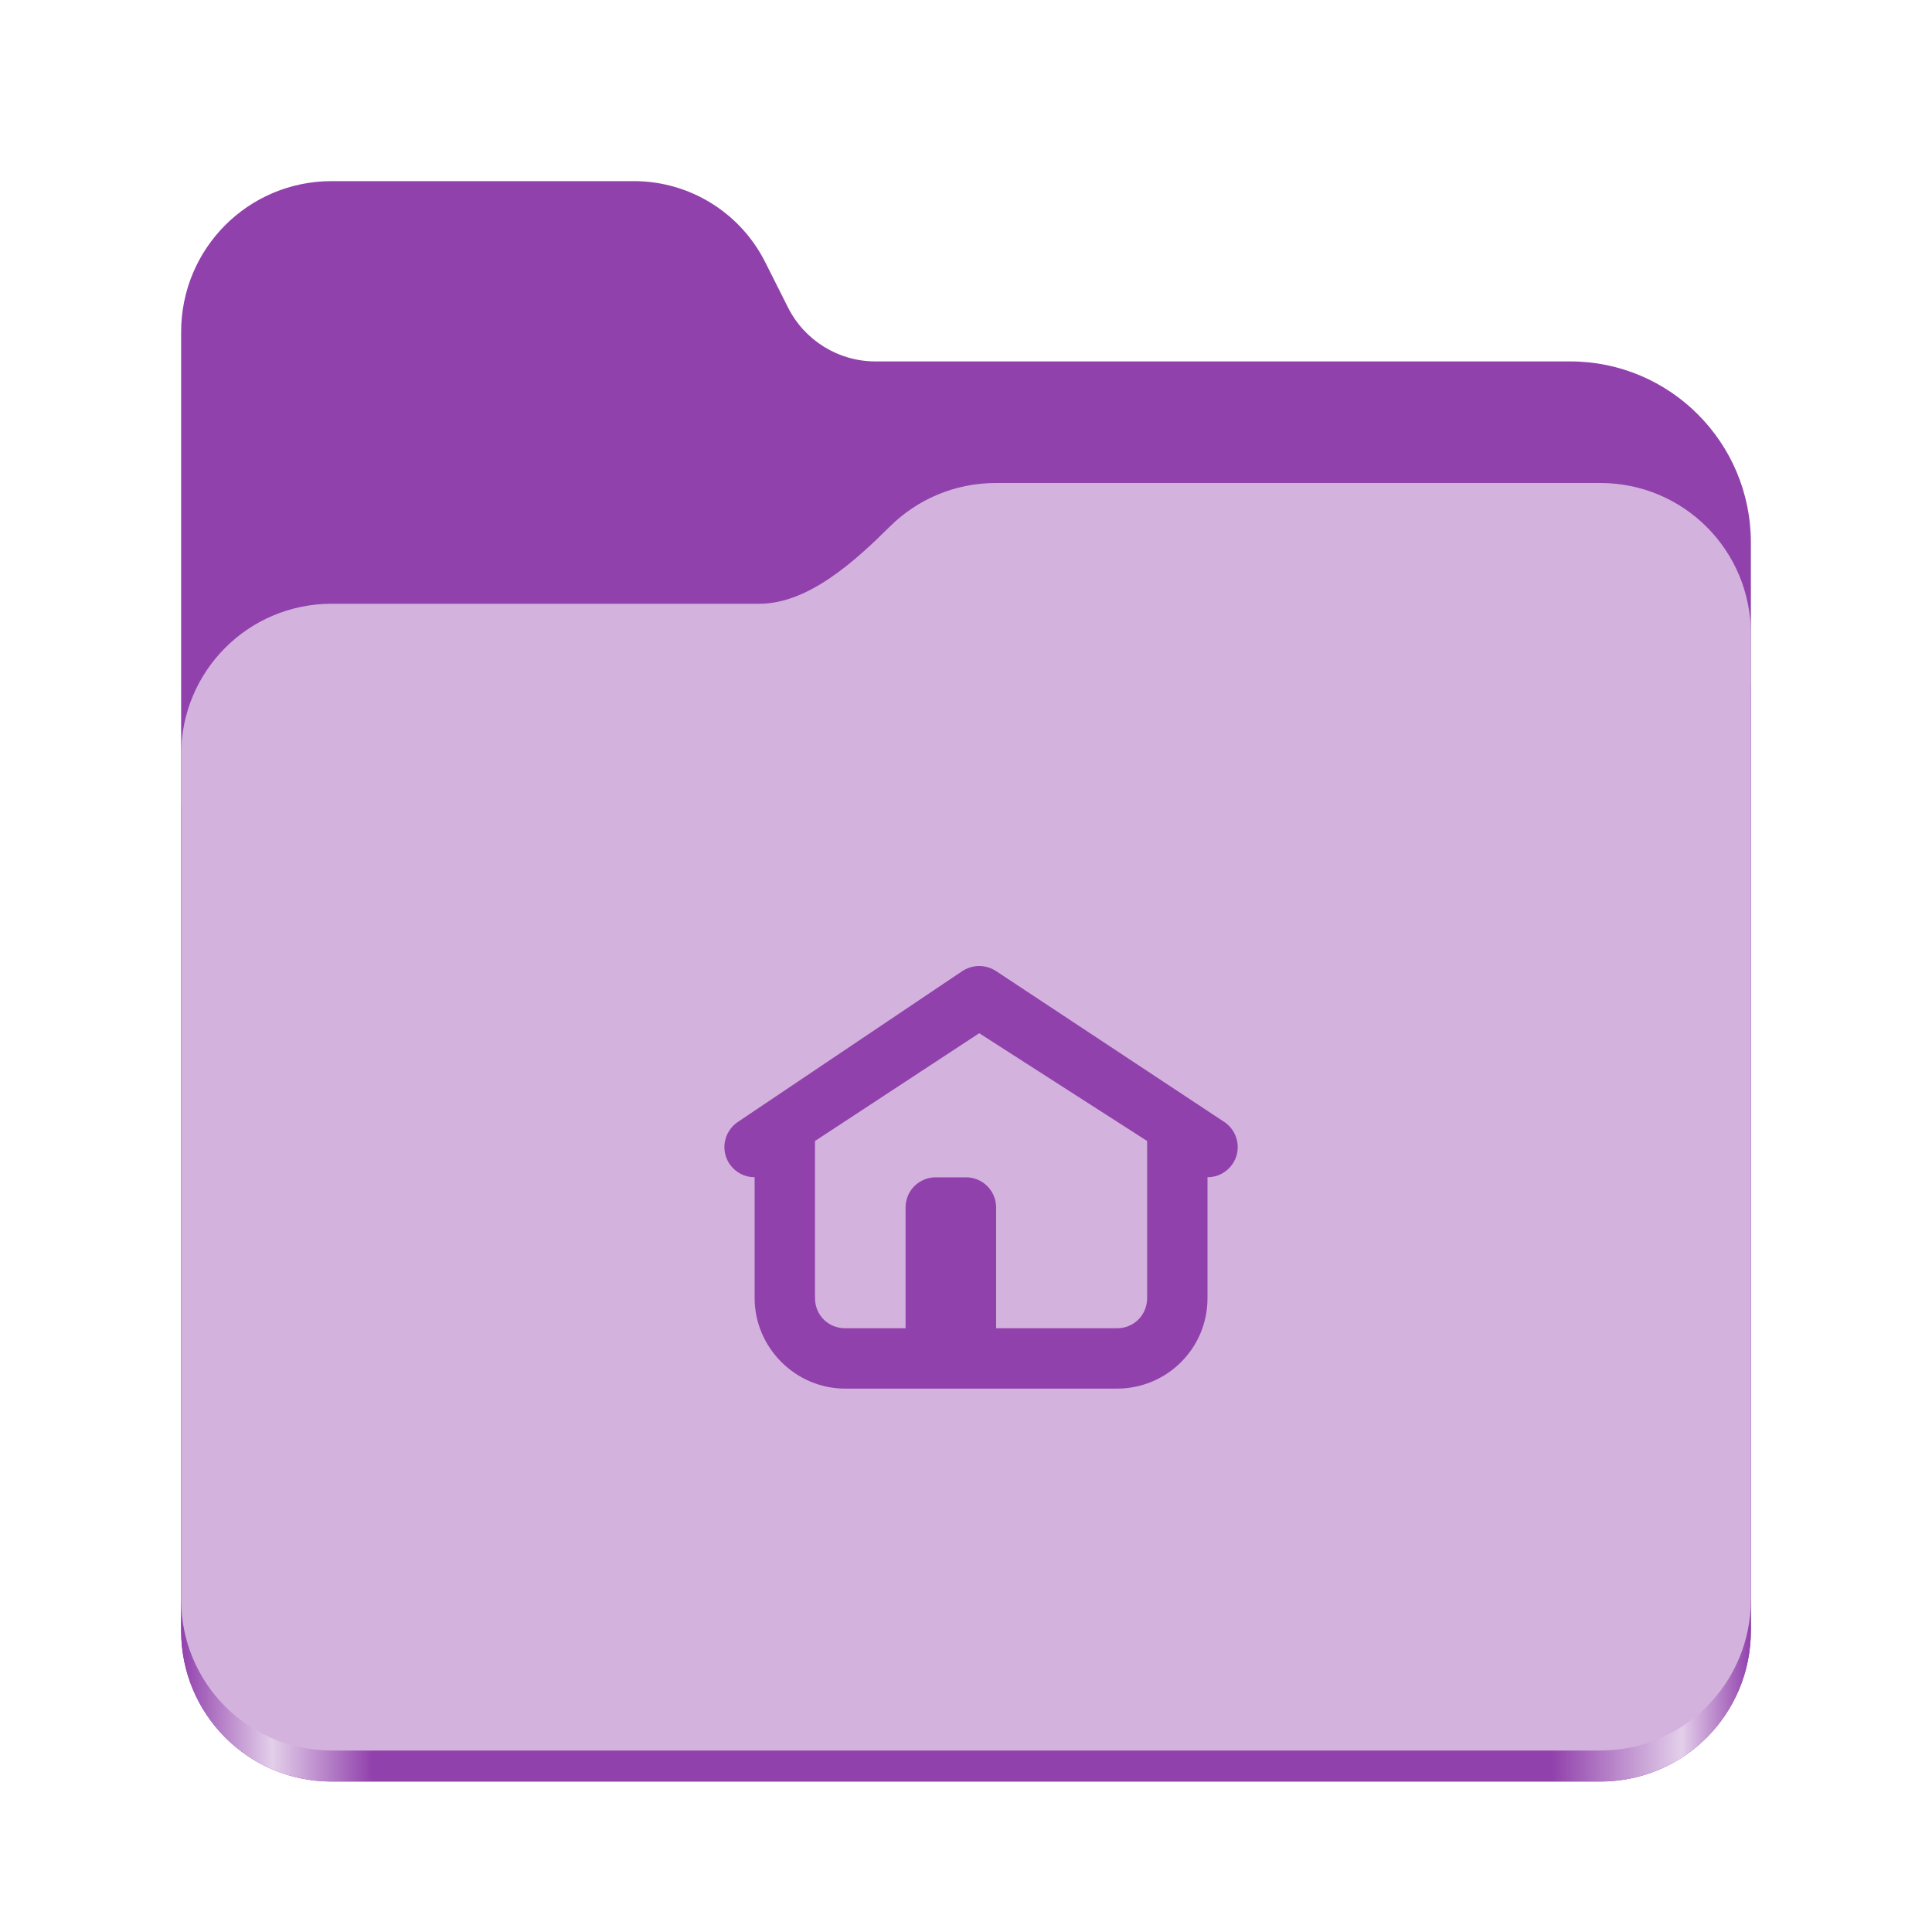
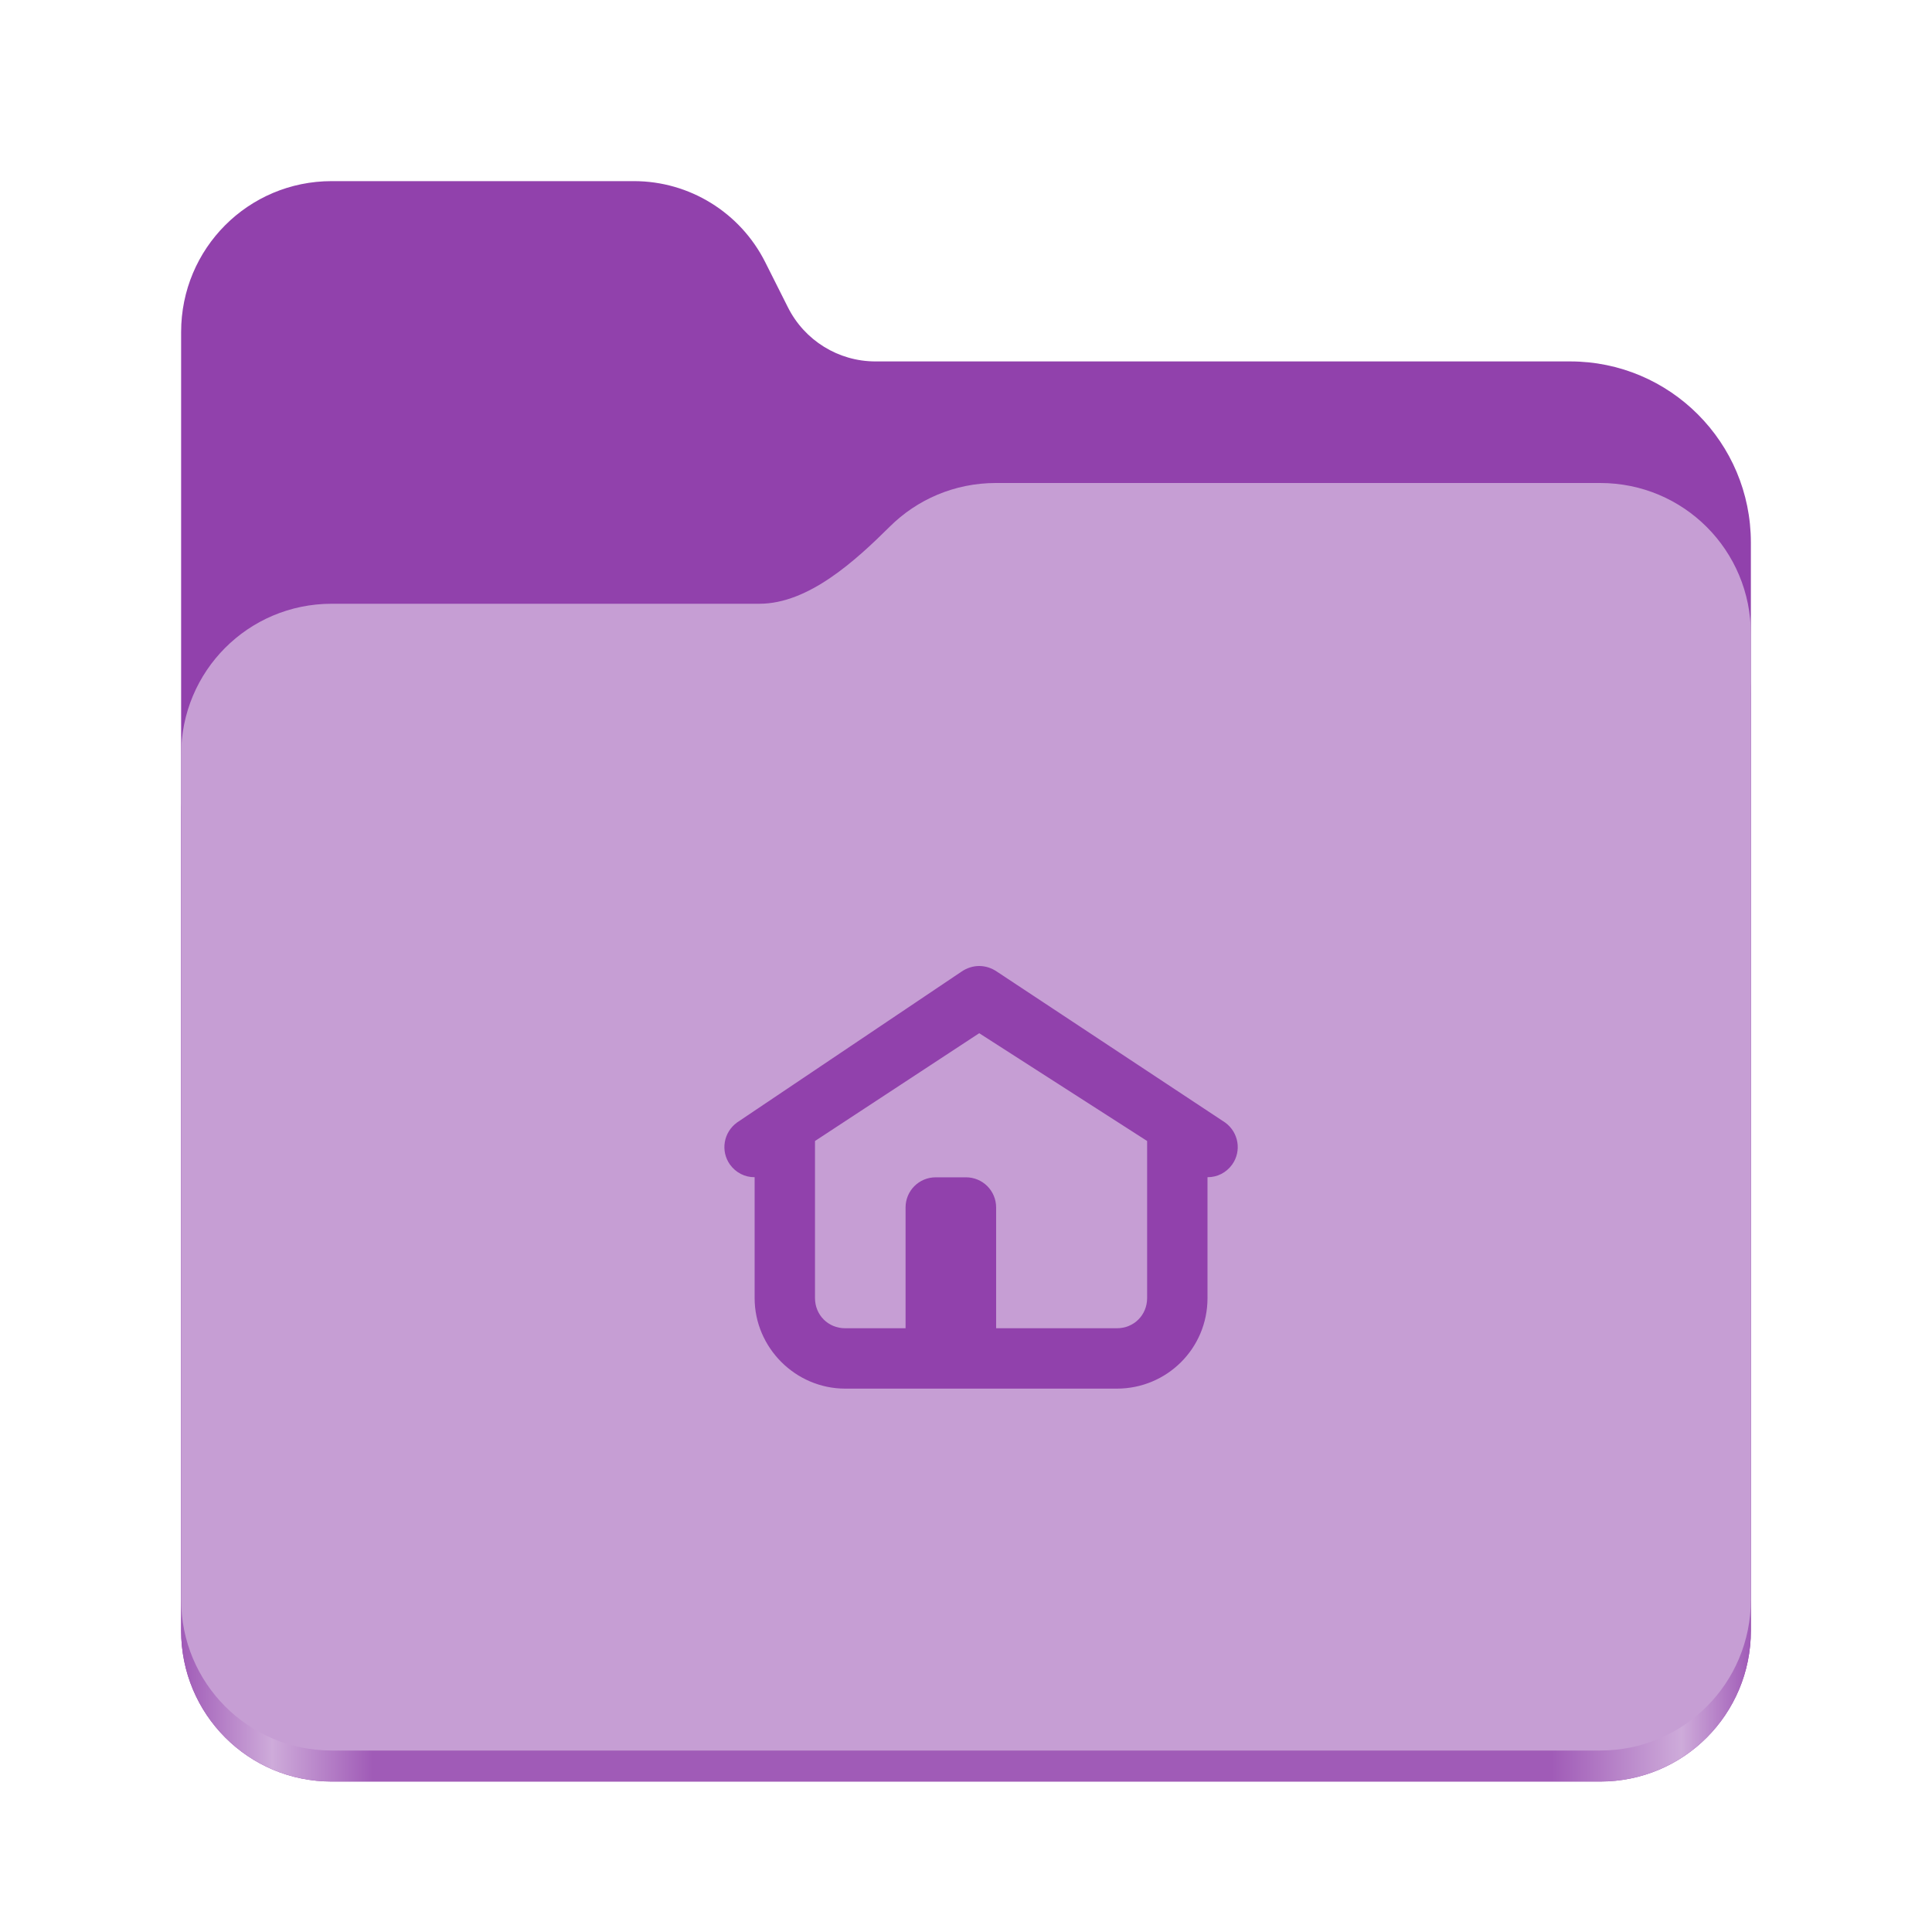
<svg xmlns="http://www.w3.org/2000/svg" height="128px" viewBox="0 0 128 128" width="128px">
  <linearGradient id="a" gradientTransform="matrix(0.45451 0 0 0.455522 -1210.292 616.1726)" gradientUnits="userSpaceOnUse" x1="2689.252" x2="2918.07" y1="-1106.803" y2="-1106.803">
-     <stop offset="0" stop-color="#9141AC" />
-     <stop offset="0.058" stop-color="#e3cfea" />
-     <stop offset="0.122" stop-color="#9141AC" />
-     <stop offset="0.873" stop-color="#9141AC" />
-     <stop offset="0.956" stop-color="#e3cfea" />
-     <stop offset="1" stop-color="#9141AC" />
+     <stop offset="0" stop-color="#a05bb7" />
+     <stop offset="0.058" stop-color="#ceabda" />
+     <stop offset="0.122" stop-color="#a05bb7" />
+     <stop offset="0.873" stop-color="#a05bb7" />
+     <stop offset="0.956" stop-color="#ceabda" />
+     <stop offset="1" stop-color="#a05bb7" />
  </linearGradient>
  <path d="m 21.977 12 c -5.527 0 -9.977 4.461 -9.977 10 v 86.031 c 0 5.543 4.449 10 9.977 10 h 84.043 c 5.531 0 9.98 -4.457 9.98 -10 v -72.086 c 0 -6.629 -5.359 -12 -11.973 -12 h -46.027 c -2.453 0 -4.695 -1.387 -5.797 -3.582 l -1.504 -2.992 c -1.656 -3.293 -5.02 -5.371 -8.699 -5.371 z m 0 0" fill="#9141AC" />
  <path d="m 65.977 36 c -2.746 0 -5.227 1.102 -7.027 2.891 c -2.273 2.254 -5.383 5.109 -8.633 5.109 h -28.34 c -5.527 0 -9.977 4.461 -9.977 10 v 54.031 c 0 5.543 4.449 10 9.977 10 h 84.043 c 5.531 0 9.98 -4.457 9.98 -10 v -62.031 c 0 -5.539 -4.449 -10 -9.98 -10 z m 0 0" fill="url(#a)" />
-   <path d="m 65.977 32 c -2.746 0 -5.227 1.102 -7.027 2.891 c -2.273 2.254 -5.383 5.109 -8.633 5.109 h -28.34 c -5.527 0 -9.977 4.461 -9.977 10 v 55.977 c 0 5.539 4.449 10 9.977 10 h 84.043 c 5.531 0 9.98 -4.461 9.98 -10 v -63.977 c 0 -5.539 -4.449 -10 -9.98 -10 z m 0 0" fill="#d3b3dd" />
+   <path d="m 65.977 32 c -2.746 0 -5.227 1.102 -7.027 2.891 c -2.273 2.254 -5.383 5.109 -8.633 5.109 h -28.34 c -5.527 0 -9.977 4.461 -9.977 10 v 55.977 c 0 5.539 4.449 10 9.977 10 h 84.043 c 5.531 0 9.98 -4.461 9.98 -10 v -63.977 c 0 -5.539 -4.449 -10 -9.98 -10 z m 0 0" fill="#c69ed4" />
  <path d="m 64.875 64 c -0.414 0 -0.82 0.133 -1.164 0.367 l -14.879 10 c -0.898 0.648 -1.109 1.891 -0.469 2.789 c 0.383 0.531 0.984 0.844 1.633 0.836 v 8.008 c 0 3.289 2.711 6 6 6 h 18.004 c 3.289 0 6 -2.641 6 -6 v -8.008 c 0.648 0.008 1.25 -0.305 1.633 -0.836 c 0.641 -0.898 0.43 -2.141 -0.469 -2.789 l -15.125 -10 c -0.344 -0.234 -0.75 -0.367 -1.164 -0.367 z m 0 4.453 l 11.125 7.141 v 10.406 c 0 1.125 -0.875 2 -2 2 h -8.004 v -8 c 0 -1.109 -0.891 -2 -2 -2 h -2 c -1.109 0 -2 0.891 -2 2 v 8 h -4 c -1.125 0 -2 -0.875 -2 -2 v -10.406 z m 0 0" fill="#9141AC" />
</svg>
